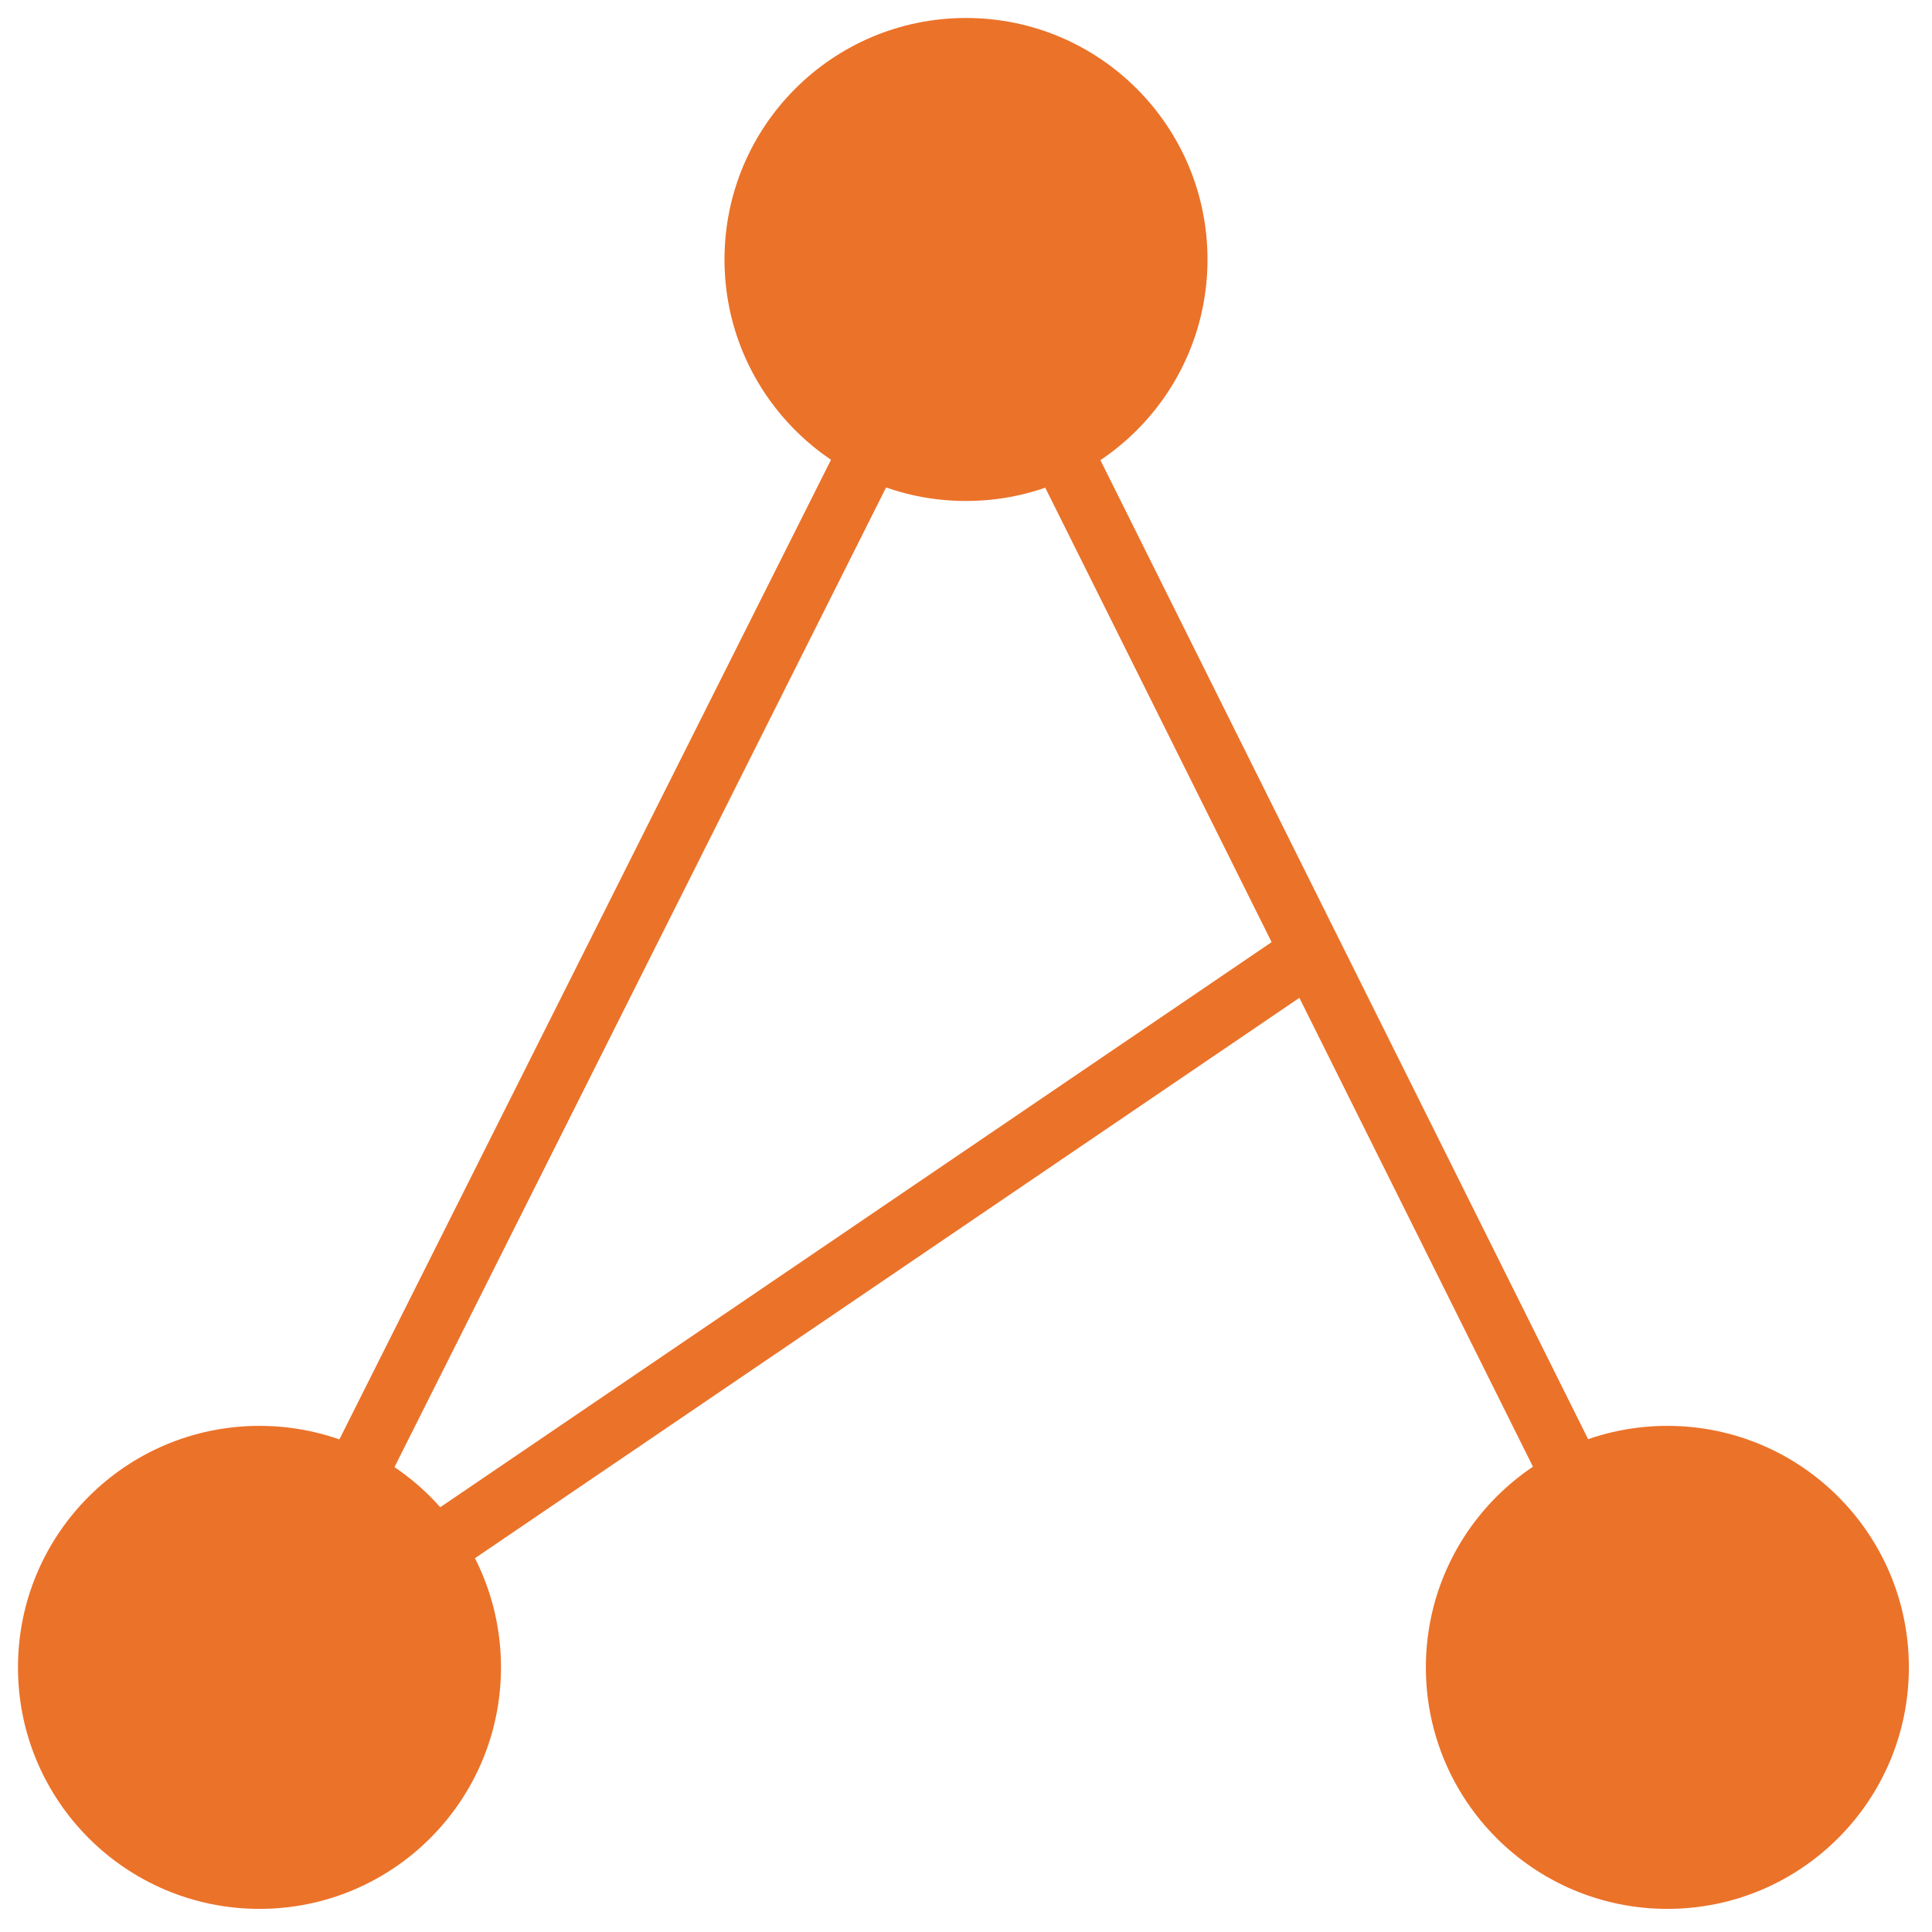
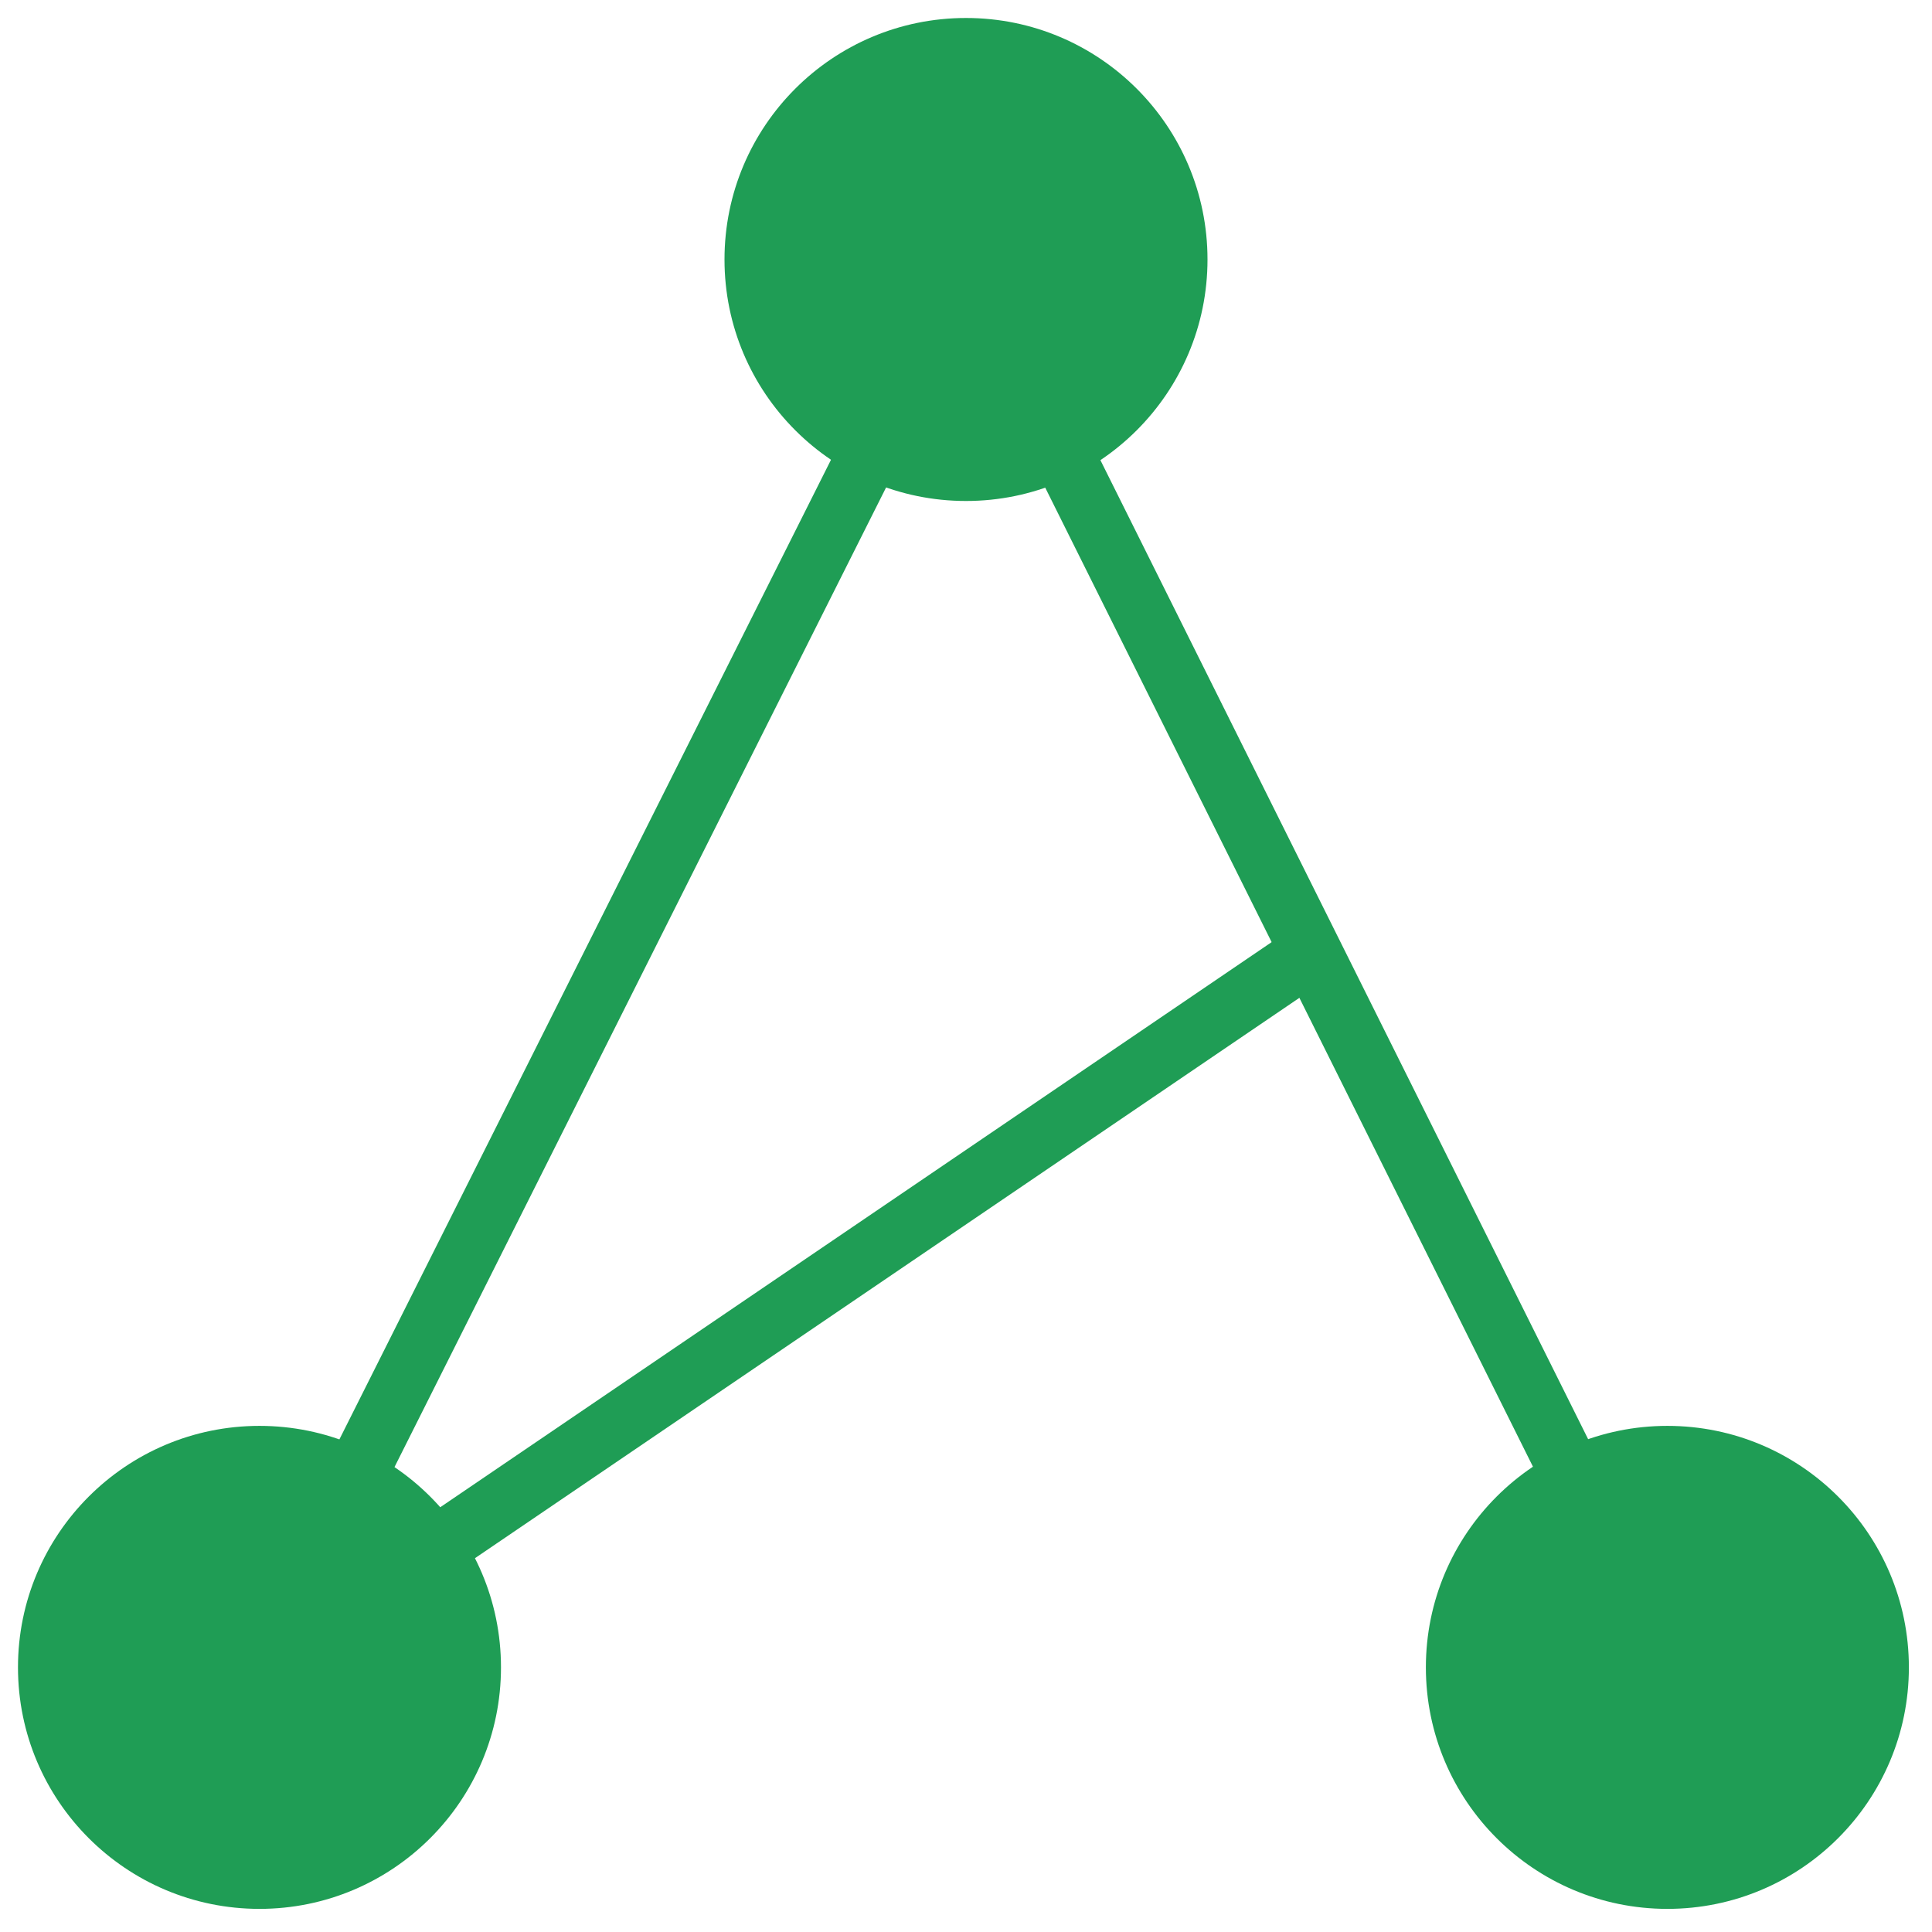
<svg xmlns="http://www.w3.org/2000/svg" viewBox="136 136 752 752">
-   <g stroke="#eb7229" stroke-width="24" stroke-linecap="round">
+   <g stroke="#1f9d55" stroke-width="24" stroke-linecap="round">
    <line x1="512" y1="237" x2="237" y2="785" />
    <line x1="512" y1="237" x2="785" y2="785" />
    <line x1="237" y1="785" x2="646" y2="507" />
  </g>
-   <g fill="#eb7229">
+   <g fill="#1f9d55">
    <circle cx="512" cy="237" r="94" />
    <circle cx="237" cy="785" r="94" />
    <circle cx="785" cy="785" r="94" />
  </g>
</svg>
